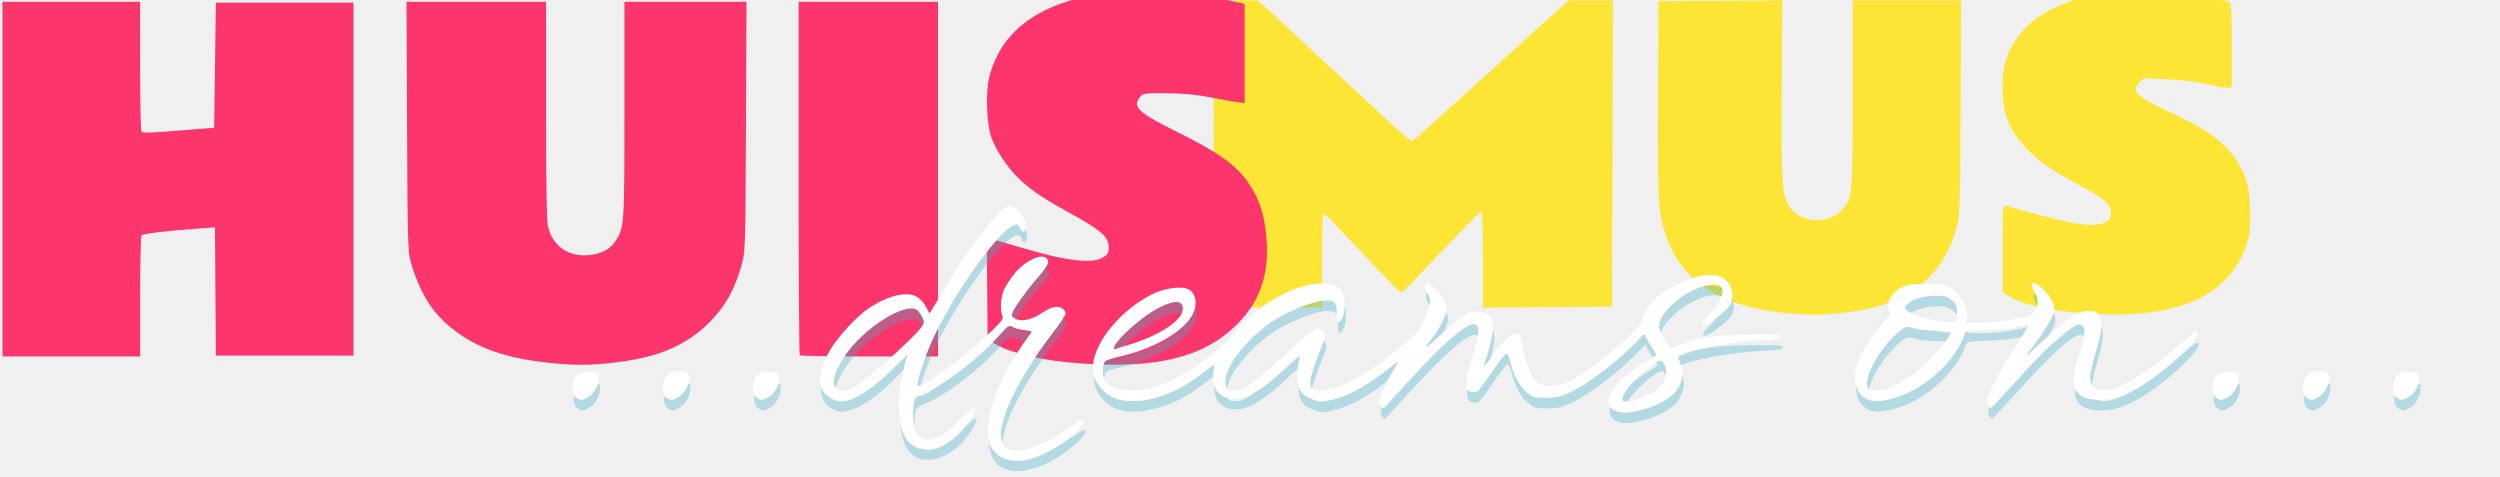
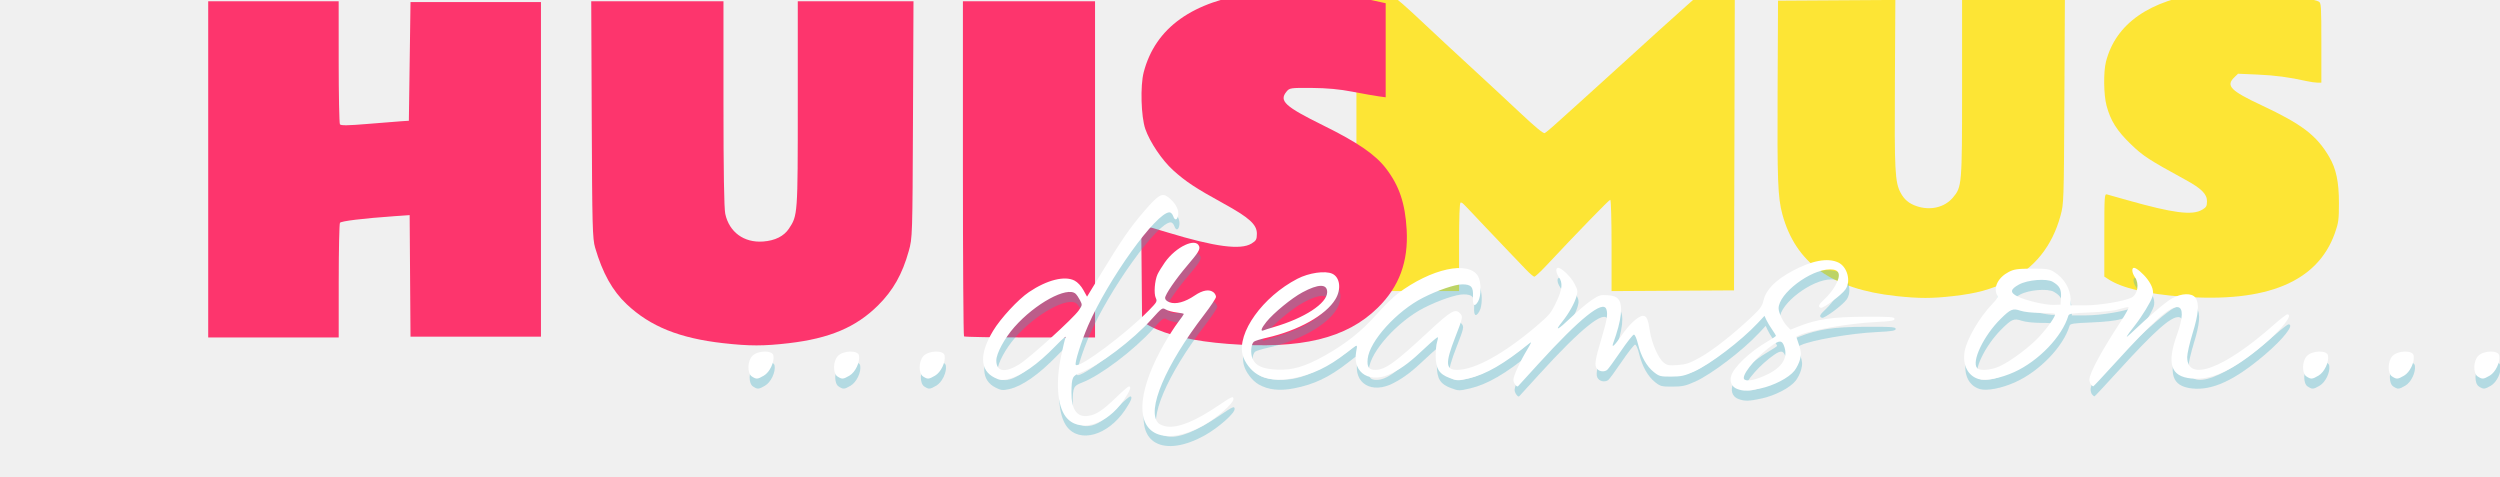
<svg xmlns="http://www.w3.org/2000/svg" width="451" height="86" viewBox="0 0 119.327 22.754" version="1.1" id="svg1" xml:space="preserve">
  <defs id="defs1">
    <filter style="color-interpolation-filters:sRGB" id="filter72" x="-0.377" y="-0.606" width="1.753" height="2.213">
      <feGaussianBlur stdDeviation="2 2" result="fbSourceGraphic" id="feGaussianBlur72" />
      <feColorMatrix result="fbSourceGraphicAlpha" in="fbSourceGraphic" values="0 0 0 -1 0 0 0 0 -1 0 0 0 0 -1 0 0 0 0 1 0" id="feColorMatrix72" />
      <feGaussianBlur id="feGaussianBlur73" stdDeviation="0.01 0.01" result="blur" in="fbSourceGraphic" />
    </filter>
  </defs>
  <g id="layer1">
-     <g id="g84" transform="matrix(0.7370063,0,0,0.805505,2.185498,0.00161718)">
+     <g id="g84" transform="matrix(0.6986439,0,0,0.7635771,11.89742,-0.01946068)">
      <path style="opacity:1;fill:#fde535;fill-opacity:1;stroke-width:0.357" d="M 75.64,9.121 V 0.023 h 1.414 1.414 l 0.364,0.278 c 0.2,0.153 0.882,0.726 1.516,1.275 0.634,0.548 1.986,1.698 3.006,2.554 1.019,0.856 2.566,2.17 3.437,2.919 1.097,0.944 1.625,1.341 1.72,1.294 0.075,-0.038 0.332,-0.231 0.571,-0.428 0.239,-0.198 1.043,-0.859 1.787,-1.47 0.744,-0.61 2.074,-1.713 2.956,-2.451 1.578,-1.32 3.588,-2.982 4.397,-3.635 l 0.412,-0.333 1.428,-0.001 1.428,-0.001 -0.026,9.076 -0.026,9.076 -4.183,0.023 -4.183,0.023 v -2.855 c 0,-1.63 -0.039,-2.855 -0.09,-2.855 -0.079,0 -2.227,2.023 -4.368,4.113 -0.386,0.377 -0.752,0.689 -0.813,0.694 -0.061,0.005 -0.328,-0.201 -0.593,-0.459 -0.265,-0.258 -0.78,-0.749 -1.144,-1.093 -0.364,-0.343 -1.178,-1.126 -1.809,-1.739 -1.453,-1.413 -1.369,-1.338 -1.495,-1.338 -0.074,0 -0.107,0.858 -0.107,2.765 v 2.765 H 79.147 75.64 Z" id="path83" />
      <path style="opacity:1;fill:#fde535;fill-opacity:1;stroke-width:0.357" d="m 132.046,18.568 c -2.394,-0.165 -4.115,-0.537 -5.034,-1.088 L 126.736,17.315 v -2.591 c 0,-2.425 0.011,-2.588 0.175,-2.547 0.096,0.024 0.716,0.184 1.378,0.355 3.161,0.818 4.458,0.971 5.135,0.603 0.279,-0.152 0.326,-0.227 0.326,-0.531 0,-0.45 -0.374,-0.791 -1.47,-1.34 -2.524,-1.263 -2.895,-1.484 -3.743,-2.234 -0.943,-0.833 -1.378,-1.467 -1.65,-2.405 -0.196,-0.678 -0.217,-2.093 -0.04,-2.734 0.66,-2.389 2.99,-3.873 6.786,-4.325 1.241,-0.148 4.48,-0.049 5.827,0.177 1.584,0.266 1.739,0.297 1.929,0.383 0.161,0.073 0.175,0.288 0.175,2.574 v 2.494 l -0.276,-0.003 c -0.152,-0.001 -0.478,-0.044 -0.726,-0.095 -1.18,-0.243 -2.163,-0.362 -3.372,-0.41 l -1.318,-0.052 -0.26,0.231 c -0.586,0.521 -0.253,0.831 1.862,1.739 2.772,1.189 3.77,1.886 4.629,3.232 0.476,0.747 0.663,1.563 0.662,2.889 -10e-4,1.045 -0.03,1.24 -0.282,1.884 -1.189,3.042 -4.653,4.355 -10.436,3.956 z" id="path80" />
      <path style="opacity:1;fill:#fde535;fill-opacity:1;stroke-width:0.357" d="m 112.51,18.531 c -4.401,-0.434 -6.875,-2.066 -7.774,-5.127 -0.306,-1.042 -0.35,-2.114 -0.321,-7.717 l 0.029,-5.619 4.008,-0.023 4.008,-0.023 -0.032,5.241 c -0.033,5.451 0.006,6.138 0.385,6.802 0.244,0.427 0.573,0.682 1.09,0.844 0.94,0.295 1.914,0.087 2.486,-0.53 0.62,-0.67 0.629,-0.771 0.629,-6.854 V 0.023 h 3.512 3.512 l -0.035,6.355 c -0.035,6.236 -0.04,6.37 -0.259,7.113 -0.567,1.923 -1.802,3.33 -3.623,4.126 -1.191,0.52 -2.112,0.748 -3.706,0.916 -1.465,0.154 -2.328,0.154 -3.908,-0.001 z" id="path79" />
    </g>
-     <g id="g83" transform="matrix(0.8299802,0,0,0.9303728,0.03606586,0.06402328)">
+     <g id="g83" transform="matrix(0.7867783,0,0,0.8819453,9.85987,0.03969707)">
      <path style="opacity:1;fill:#fd356d;fill-opacity:1;stroke-width:0.357" d="m 45.951,18.16 c -0.037,-0.033 -0.067,-4.127 -0.067,-9.098 V 0.023 h 4.008 4.008 V 9.121 18.219 h -3.941 c -2.167,0 -3.971,-0.027 -4.008,-0.059 z" id="path82" />
      <path style="opacity:1;fill:#fd356d;fill-opacity:1;stroke-width:0.357" d="M 0.099,9.121 V 0.023 H 4.056 8.014 L 8.015,3.301 c 8.308e-4,1.803 0.035,3.324 0.075,3.38 0.055,0.076 0.479,0.071 1.677,-0.019 0.882,-0.067 1.806,-0.132 2.054,-0.146 l 0.451,-0.026 0.05,-3.211 0.05,-3.211 h 3.957 3.957 V 9.121 18.175 h -3.957 -3.957 l -0.026,-3.289 -0.026,-3.289 -0.925,0.058 c -1.893,0.119 -3.232,0.264 -3.303,0.358 -0.04,0.053 -0.074,1.472 -0.075,3.152 l -0.001,3.055 H 4.056 0.099 Z" id="path81" />
      <path style="opacity:1;fill:#fd356d;fill-opacity:1;stroke-width:0.357" d="M 61.965,18.566 C 59.902,18.426 58.255,18.092 57.253,17.611 l -0.498,-0.239 -0.027,-2.619 -0.027,-2.619 0.227,0.045 c 0.125,0.025 0.745,0.185 1.379,0.357 2.873,0.778 4.422,0.961 5.085,0.601 0.28,-0.152 0.326,-0.227 0.326,-0.535 0,-0.5 -0.462,-0.87 -2.057,-1.651 C 60.005,10.139 59.397,9.781 58.638,9.169 57.967,8.627 57.229,7.651 56.95,6.936 56.691,6.27 56.637,4.598 56.852,3.865 c 0.707,-2.413 2.962,-3.848 6.75,-4.298 0.55,-0.065 1.583,-0.084 2.821,-0.053 1.846,0.048 2.666,0.136 4.383,0.473 l 0.726,0.142 V 2.675 5.22 L 71.107,5.169 C 70.873,5.141 70.163,5.029 69.529,4.92 68.723,4.782 67.975,4.72 67.041,4.714 65.753,4.706 65.698,4.713 65.513,4.916 c -0.46,0.505 -0.1,0.799 2.241,1.831 2.087,0.919 3.153,1.573 3.802,2.331 0.801,0.935 1.158,1.881 1.249,3.307 0.11,1.733 -0.452,3.087 -1.755,4.227 -1.904,1.667 -4.639,2.255 -9.086,1.954 z" id="path78" />
      <path style="opacity:1;fill:#fd356d;fill-opacity:1;stroke-width:0.357" d="M 31.357,18.529 C 28.688,18.261 26.919,17.625 25.484,16.417 24.621,15.69 24.022,14.732 23.572,13.358 23.413,12.874 23.394,12.205 23.366,6.423 L 23.336,0.023 h 4.011 4.011 V 5.549 c 0,3.658 0.037,5.679 0.109,5.98 0.238,0.987 1.135,1.573 2.295,1.497 0.724,-0.047 1.263,-0.287 1.569,-0.699 0.533,-0.717 0.535,-0.745 0.535,-6.743 V 0.023 h 3.51 3.51 l -0.031,6.4 c -0.03,6.298 -0.034,6.411 -0.254,7.113 -0.392,1.255 -0.949,2.135 -1.867,2.948 -1.334,1.181 -2.939,1.787 -5.419,2.045 -1.522,0.158 -2.378,0.158 -3.958,-3.4e-4 z" id="path99-4" />
    </g>
-     <g id="g4" transform="translate(-14.2875)">
+     <g id="g4" transform="matrix(0.9479483,0,0,0.9479483,-3.718129,-0.02099369)">
      <g id="g3-8" style="fill:#37adc5;fill-opacity:0.329" transform="translate(0.06059181,0.5047201)">
        <path style="fill:#37adc5;fill-opacity:0.329;stroke-width:0.27" d="m 62.045,21.803 c -0.964,-0.545 -0.761,-2.288 0.524,-4.516 0.204,-0.353 0.504,-0.818 0.666,-1.032 0.163,-0.214 0.296,-0.405 0.296,-0.424 0,-0.019 -0.164,-0.053 -0.365,-0.076 -0.2,-0.023 -0.445,-0.09 -0.544,-0.148 -0.175,-0.103 -0.191,-0.092 -0.698,0.47 -0.974,1.082 -2.66,2.355 -3.588,2.708 -0.418,0.159 -0.454,0.234 -0.464,0.979 -0.012,0.878 0.277,1.286 0.85,1.198 0.402,-0.062 0.735,-0.284 1.421,-0.948 0.304,-0.295 0.584,-0.536 0.622,-0.536 0.141,0 0.059,0.218 -0.26,0.691 -0.864,1.279 -2.286,1.68 -2.928,0.826 -0.416,-0.555 -0.504,-1.731 -0.226,-3.049 0.094,-0.448 0.19,-0.847 0.212,-0.888 0.1,-0.182 -0.081,-0.039 -0.496,0.389 -0.907,0.936 -1.74,1.516 -2.384,1.661 -0.329,0.074 -0.409,0.066 -0.684,-0.07 -0.744,-0.369 -0.77,-1.195 -0.074,-2.356 0.376,-0.627 1.263,-1.586 1.808,-1.954 0.907,-0.612 1.805,-0.837 2.298,-0.575 0.155,0.082 0.326,0.265 0.44,0.471 l 0.186,0.336 0.728,-1.198 c 0.998,-1.643 1.446,-2.291 2.142,-3.099 0.704,-0.818 0.901,-0.939 1.186,-0.734 0.342,0.246 0.561,0.6 0.537,0.87 -0.027,0.305 -0.168,0.365 -0.255,0.109 -0.037,-0.109 -0.119,-0.195 -0.186,-0.195 -0.667,0.001 -3.093,3.378 -4.1,5.706 -0.352,0.815 -0.691,1.895 -0.619,1.976 0.17,0.191 2.544,-1.58 3.682,-2.747 0.407,-0.417 0.427,-0.453 0.346,-0.623 -0.106,-0.221 -0.056,-0.876 0.089,-1.192 0.057,-0.122 0.223,-0.393 0.369,-0.601 0.56,-0.793 1.569,-1.264 1.727,-0.805 0.053,0.156 -0.05,0.322 -0.602,0.969 -0.583,0.683 -1.114,1.46 -1.114,1.63 0,0.085 0.083,0.165 0.227,0.218 0.312,0.115 0.777,-0.01 1.262,-0.341 0.408,-0.278 0.747,-0.333 0.956,-0.156 0.065,0.055 0.118,0.156 0.118,0.223 0,0.067 -0.268,0.472 -0.596,0.899 -1.954,2.544 -2.922,4.836 -2.306,5.46 0.072,0.073 0.266,0.15 0.431,0.171 0.585,0.074 1.423,-0.269 2.599,-1.063 0.677,-0.458 0.749,-0.488 0.749,-0.321 0,0.219 -0.823,0.943 -1.509,1.325 -0.988,0.552 -1.902,0.686 -2.473,0.363 z m -6.795,-3.44 c 0.529,-0.329 2.721,-2.318 2.99,-2.713 0.182,-0.268 0.183,-0.272 0.064,-0.507 -0.066,-0.13 -0.167,-0.279 -0.225,-0.331 -0.427,-0.384 -2.037,0.494 -3.081,1.68 -0.498,0.565 -0.91,1.327 -0.91,1.682 0,0.568 0.439,0.639 1.162,0.19 z m 36.148,1.246 c -0.261,-0.093 -0.384,-0.334 -0.319,-0.623 0.1,-0.444 0.925,-1.238 1.844,-1.772 0.232,-0.135 0.422,-0.262 0.422,-0.283 0,-0.021 -0.087,-0.162 -0.193,-0.314 -0.106,-0.151 -0.236,-0.369 -0.289,-0.483 l -0.096,-0.208 -0.344,0.368 c -0.83,0.887 -2.392,2.074 -3.21,2.44 -0.476,0.213 -0.641,0.249 -1.141,0.251 -0.543,0.002 -0.605,-0.013 -0.875,-0.227 -0.359,-0.283 -0.648,-0.793 -0.799,-1.414 -0.069,-0.283 -0.152,-0.473 -0.207,-0.473 -0.05,0 -0.354,0.386 -0.674,0.858 -0.321,0.472 -0.626,0.888 -0.678,0.925 -0.15,0.106 -0.378,0.08 -0.501,-0.057 -0.148,-0.166 -0.107,-0.44 0.237,-1.585 0.264,-0.878 0.313,-1.179 0.23,-1.419 -0.165,-0.481 -1.332,0.458 -3.421,2.751 -0.55,0.603 -1.012,1.111 -1.027,1.127 -0.061,0.066 -0.233,-0.172 -0.233,-0.322 1.76e-4,-0.196 0.326,-0.908 0.694,-1.52 0.219,-0.363 0.24,-0.426 0.109,-0.319 -1.264,1.033 -2.186,1.566 -3.052,1.766 -0.545,0.126 -0.573,0.125 -0.96,-0.02 -0.536,-0.201 -0.704,-0.472 -0.704,-1.132 0,-0.261 0.031,-0.567 0.069,-0.68 0.038,-0.112 0.055,-0.221 0.037,-0.24 -0.018,-0.02 -0.299,0.218 -0.626,0.527 -0.724,0.687 -1.101,0.977 -1.654,1.27 -1.092,0.579 -2.031,0.033 -1.83,-1.064 0.076,-0.413 0.106,-0.416 -0.482,0.045 -0.925,0.726 -1.707,1.098 -2.72,1.291 -0.723,0.138 -1.287,0.075 -1.764,-0.198 -0.327,-0.187 -0.65,-0.606 -0.747,-0.969 -0.299,-1.119 1.007,-2.943 2.756,-3.848 0.58,-0.3 1.399,-0.418 1.756,-0.253 0.388,0.18 0.463,0.776 0.16,1.28 -0.484,0.807 -1.873,1.586 -3.465,1.943 -0.309,0.069 -0.599,0.159 -0.645,0.2 -0.145,0.13 -0.181,0.583 -0.067,0.849 0.156,0.367 0.506,0.524 1.237,0.557 0.78,0.035 1.398,-0.147 2.398,-0.706 1.053,-0.588 1.859,-1.228 2.602,-2.067 0.362,-0.408 0.844,-0.882 1.07,-1.052 1.691,-1.271 3.581,-1.68 4.05,-0.878 0.165,0.283 0.166,0.987 9.81e-4,1.269 -0.18,0.308 -0.285,0.213 -0.259,-0.232 0.029,-0.497 -0.083,-0.628 -0.54,-0.628 -0.365,0 -1.233,0.296 -1.977,0.674 -1.323,0.672 -2.695,2.189 -2.784,3.079 -0.041,0.409 0.059,0.554 0.381,0.553 0.503,-0.002 0.988,-0.349 2.665,-1.908 1.172,-1.089 1.371,-1.201 1.624,-0.918 0.131,0.146 0.116,0.214 -0.268,1.201 -0.501,1.289 -0.481,1.625 0.098,1.625 0.893,0 2.363,-0.811 4.002,-2.207 0.665,-0.567 0.734,-0.652 1.024,-1.271 0.272,-0.579 0.301,-0.908 0.105,-1.187 -0.155,-0.22 -0.178,-0.474 -0.044,-0.474 0.177,0 0.644,0.451 0.824,0.796 0.163,0.312 0.175,0.378 0.108,0.627 -0.092,0.345 -0.394,0.884 -0.724,1.293 -0.416,0.515 -0.222,0.423 0.438,-0.21 0.342,-0.328 0.809,-0.722 1.038,-0.876 0.377,-0.253 0.453,-0.277 0.807,-0.251 0.285,0.021 0.429,0.072 0.534,0.19 0.262,0.293 0.176,1.06 -0.25,2.229 -0.099,0.273 0.078,0.111 0.405,-0.369 0.391,-0.575 0.861,-1.01 1.09,-1.01 0.19,0 0.26,0.155 0.358,0.794 0.09,0.588 0.425,1.349 0.685,1.556 0.179,0.142 0.269,0.159 0.709,0.127 0.426,-0.031 0.599,-0.089 1.124,-0.382 0.643,-0.358 1.642,-1.141 2.576,-2.018 0.466,-0.438 0.551,-0.555 0.625,-0.865 0.127,-0.534 0.607,-1.02 1.457,-1.475 0.979,-0.525 1.775,-0.672 2.303,-0.425 0.459,0.215 0.654,0.944 0.363,1.358 -0.199,0.284 -1.129,0.973 -1.246,0.923 -0.154,-0.066 -0.116,-0.147 0.215,-0.457 0.171,-0.16 0.399,-0.446 0.506,-0.635 0.321,-0.568 0.241,-0.843 -0.247,-0.843 -0.987,0 -2.594,1.217 -2.594,1.964 0,0.217 0.221,0.682 0.426,0.896 l 0.17,0.177 0.394,-0.156 c 0.932,-0.37 1.716,-0.486 3.328,-0.494 1.307,-0.006 1.518,0.009 1.518,0.106 0,0.093 -0.173,0.122 -0.978,0.162 -1.313,0.065 -3.269,0.406 -3.822,0.667 l -0.146,0.069 0.134,0.408 c 0.114,0.347 0.123,0.456 0.058,0.724 -0.042,0.174 -0.169,0.435 -0.284,0.581 -0.28,0.357 -1.046,0.754 -1.733,0.899 -0.637,0.134 -0.824,0.138 -1.146,0.022 z m 1.171,-0.584 c 1.046,-0.403 1.441,-0.951 1.169,-1.621 -0.095,-0.234 -0.219,-0.242 -0.529,-0.032 -0.698,0.472 -1.484,1.36 -1.484,1.677 0,0.178 0.346,0.169 0.844,-0.023 z M 68.056,16.492 c 1.551,-0.45 2.692,-1.197 2.692,-1.761 0,-0.426 -0.442,-0.422 -1.251,0.014 -0.539,0.29 -1.447,1.035 -1.808,1.482 -0.258,0.319 -0.319,0.504 -0.143,0.428 0.057,-0.024 0.286,-0.098 0.51,-0.162 z m 41.152,2.896 c -0.044,-0.05 -0.081,-0.164 -0.081,-0.254 0,-0.317 0.607,-1.439 1.591,-2.941 0.244,-0.373 0.414,-0.689 0.377,-0.703 -0.037,-0.014 -0.245,0.03 -0.461,0.098 -0.248,0.078 -0.79,0.139 -1.462,0.165 -0.902,0.036 -1.074,0.061 -1.104,0.164 -0.31,1.046 -1.493,2.279 -2.721,2.838 -0.687,0.313 -1.452,0.461 -1.809,0.35 -0.535,-0.166 -0.806,-0.708 -0.694,-1.385 0.102,-0.612 0.74,-1.71 1.385,-2.384 0.259,-0.27 0.3,-0.35 0.244,-0.467 -0.188,-0.394 0.066,-0.883 0.602,-1.159 0.259,-0.133 0.442,-0.159 1.151,-0.161 0.738,-0.003 0.877,0.017 1.113,0.16 0.514,0.311 0.843,0.865 0.843,1.421 v 0.267 h 0.739 c 0.721,0 1.974,-0.21 2.327,-0.39 0.311,-0.159 0.402,-0.699 0.172,-1.026 -0.153,-0.218 -0.178,-0.474 -0.047,-0.474 0.121,0 0.462,0.291 0.676,0.575 0.252,0.336 0.334,0.616 0.255,0.87 -0.086,0.277 -0.522,0.991 -0.893,1.464 -0.469,0.598 -0.52,0.7 -0.193,0.39 0.944,-0.896 1.763,-1.591 2.074,-1.762 0.48,-0.264 0.995,-0.278 1.173,-0.032 0.204,0.283 0.162,0.808 -0.144,1.801 -0.148,0.481 -0.27,1.016 -0.27,1.189 0,1.283 1.852,0.595 4.35,-1.616 0.334,-0.295 0.645,-0.537 0.691,-0.537 0.316,0 -0.253,0.729 -1.197,1.533 -1.499,1.276 -2.624,1.8 -3.641,1.697 -1.039,-0.106 -1.242,-0.739 -0.71,-2.226 0.301,-0.841 0.313,-1.33 0.034,-1.366 -0.393,-0.051 -1.204,0.67 -3.108,2.761 -0.615,0.676 -1.133,1.229 -1.15,1.229 -0.017,0 -0.068,-0.041 -0.112,-0.091 z m -4.601,-0.923 c 0.557,-0.254 1.499,-0.957 1.992,-1.487 0.455,-0.49 0.861,-1.08 0.795,-1.154 -0.024,-0.026 -0.352,-0.048 -0.729,-0.048 -0.405,0 -0.819,-0.045 -1.011,-0.109 -0.384,-0.13 -0.495,-0.084 -0.997,0.412 -0.855,0.845 -1.477,2.148 -1.182,2.479 0.134,0.151 0.7,0.105 1.133,-0.092 z m 3.09,-3.472 c 0.023,-0.405 -0.071,-0.581 -0.42,-0.783 -0.305,-0.177 -1.257,-0.1 -1.692,0.136 -0.449,0.244 -0.469,0.407 -0.076,0.603 0.42,0.208 1.421,0.441 1.829,0.425 l 0.337,-0.013 z" id="path2-4" />
        <g id="g2-92" transform="translate(0.08794418,-0.00150156)" style="fill:#37adc5;fill-opacity:0.329">
          <path d="m 50.313,18.98 c -0.241,-0.157 -0.226,-0.782 0.026,-1.037 0.277,-0.281 1.01,-0.293 1.059,-0.018 0.059,0.328 -0.185,0.842 -0.481,1.013 -0.322,0.187 -0.375,0.19 -0.604,0.041 z" style="fill:#37adc5;fill-opacity:0.329;stroke-width:0.393" id="path1-3-1" />
          <path d="m 41.691,18.98 c -0.241,-0.157 -0.226,-0.782 0.026,-1.037 0.277,-0.281 1.01,-0.293 1.059,-0.018 0.059,0.328 -0.185,0.842 -0.481,1.013 -0.322,0.187 -0.375,0.19 -0.604,0.041 z" style="fill:#37adc5;fill-opacity:0.329;stroke-width:0.393" id="path1-3-2-38" />
          <path d="m 46.002,18.98 c -0.241,-0.157 -0.226,-0.782 0.026,-1.037 0.277,-0.281 1.01,-0.293 1.059,-0.018 0.059,0.328 -0.185,0.842 -0.481,1.013 -0.322,0.187 -0.375,0.19 -0.604,0.041 z" style="fill:#37adc5;fill-opacity:0.329;stroke-width:0.393" id="path1-3-4-2" />
        </g>
        <g id="g2-0-7" transform="translate(78.3662,-0.00150156)" style="fill:#37adc5;fill-opacity:0.329">
          <path d="m 50.313,18.98 c -0.241,-0.157 -0.226,-0.782 0.026,-1.037 0.277,-0.281 1.01,-0.293 1.059,-0.018 0.059,0.328 -0.185,0.842 -0.481,1.013 -0.322,0.187 -0.375,0.19 -0.604,0.041 z" style="fill:#37adc5;fill-opacity:0.329;stroke-width:0.393" id="path1-3-5-4" />
          <path d="m 41.691,18.98 c -0.241,-0.157 -0.226,-0.782 0.026,-1.037 0.277,-0.281 1.01,-0.293 1.059,-0.018 0.059,0.328 -0.185,0.842 -0.481,1.013 -0.322,0.187 -0.375,0.19 -0.604,0.041 z" style="fill:#37adc5;fill-opacity:0.329;stroke-width:0.393" id="path1-3-2-3-5" />
          <path d="m 46.002,18.98 c -0.241,-0.157 -0.226,-0.782 0.026,-1.037 0.277,-0.281 1.01,-0.293 1.059,-0.018 0.059,0.328 -0.185,0.842 -0.481,1.013 -0.322,0.187 -0.375,0.19 -0.604,0.041 z" style="fill:#37adc5;fill-opacity:0.329;stroke-width:0.393" id="path1-3-4-8-0" />
        </g>
      </g>
      <g id="g3" style="fill:#ffffff">
        <path style="fill:#ffffff;stroke-width:0.27" d="m 62.045,21.803 c -0.964,-0.545 -0.761,-2.288 0.524,-4.516 0.204,-0.353 0.504,-0.818 0.666,-1.032 0.163,-0.214 0.296,-0.405 0.296,-0.424 0,-0.019 -0.164,-0.053 -0.365,-0.076 -0.2,-0.023 -0.445,-0.09 -0.544,-0.148 -0.175,-0.103 -0.191,-0.092 -0.698,0.47 -0.974,1.082 -2.66,2.355 -3.588,2.708 -0.418,0.159 -0.454,0.234 -0.464,0.979 -0.012,0.878 0.277,1.286 0.85,1.198 0.402,-0.062 0.735,-0.284 1.421,-0.948 0.304,-0.295 0.584,-0.536 0.622,-0.536 0.141,0 0.059,0.218 -0.26,0.691 -0.864,1.279 -2.286,1.68 -2.928,0.826 -0.416,-0.555 -0.504,-1.731 -0.226,-3.049 0.094,-0.448 0.19,-0.847 0.212,-0.888 0.1,-0.182 -0.081,-0.039 -0.496,0.389 -0.907,0.936 -1.74,1.516 -2.384,1.661 -0.329,0.074 -0.409,0.066 -0.684,-0.07 -0.744,-0.369 -0.77,-1.195 -0.074,-2.356 0.376,-0.627 1.263,-1.586 1.808,-1.954 0.907,-0.612 1.805,-0.837 2.298,-0.575 0.155,0.082 0.326,0.265 0.44,0.471 l 0.186,0.336 0.728,-1.198 c 0.998,-1.643 1.446,-2.291 2.142,-3.099 0.704,-0.818 0.901,-0.939 1.186,-0.734 0.342,0.246 0.561,0.6 0.537,0.87 -0.027,0.305 -0.168,0.365 -0.255,0.109 -0.037,-0.109 -0.119,-0.195 -0.186,-0.195 -0.667,0.001 -3.093,3.378 -4.1,5.706 -0.352,0.815 -0.691,1.895 -0.619,1.976 0.17,0.191 2.544,-1.58 3.682,-2.747 0.407,-0.417 0.427,-0.453 0.346,-0.623 -0.106,-0.221 -0.056,-0.876 0.089,-1.192 0.057,-0.122 0.223,-0.393 0.369,-0.601 0.56,-0.793 1.569,-1.264 1.727,-0.805 0.053,0.156 -0.05,0.322 -0.602,0.969 -0.583,0.683 -1.114,1.46 -1.114,1.63 0,0.085 0.083,0.165 0.227,0.218 0.312,0.115 0.777,-0.01 1.262,-0.341 0.408,-0.278 0.747,-0.333 0.956,-0.156 0.065,0.055 0.118,0.156 0.118,0.223 0,0.067 -0.268,0.472 -0.596,0.899 -1.954,2.544 -2.922,4.836 -2.306,5.46 0.072,0.073 0.266,0.15 0.431,0.171 0.585,0.074 1.423,-0.269 2.599,-1.063 0.677,-0.458 0.749,-0.488 0.749,-0.321 0,0.219 -0.823,0.943 -1.509,1.325 -0.988,0.552 -1.902,0.686 -2.473,0.363 z m -6.795,-3.44 c 0.529,-0.329 2.721,-2.318 2.99,-2.713 0.182,-0.268 0.183,-0.272 0.064,-0.507 -0.066,-0.13 -0.167,-0.279 -0.225,-0.331 -0.427,-0.384 -2.037,0.494 -3.081,1.68 -0.498,0.565 -0.91,1.327 -0.91,1.682 0,0.568 0.439,0.639 1.162,0.19 z m 36.148,1.246 c -0.261,-0.093 -0.384,-0.334 -0.319,-0.623 0.1,-0.444 0.925,-1.238 1.844,-1.772 0.232,-0.135 0.422,-0.262 0.422,-0.283 0,-0.021 -0.087,-0.162 -0.193,-0.314 -0.106,-0.151 -0.236,-0.369 -0.289,-0.483 l -0.096,-0.208 -0.344,0.368 c -0.83,0.887 -2.392,2.074 -3.21,2.44 -0.476,0.213 -0.641,0.249 -1.141,0.251 -0.543,0.002 -0.605,-0.013 -0.875,-0.227 -0.359,-0.283 -0.648,-0.793 -0.799,-1.414 -0.069,-0.283 -0.152,-0.473 -0.207,-0.473 -0.05,0 -0.354,0.386 -0.674,0.858 -0.321,0.472 -0.626,0.888 -0.678,0.925 -0.15,0.106 -0.378,0.08 -0.501,-0.057 -0.148,-0.166 -0.107,-0.44 0.237,-1.585 0.264,-0.878 0.313,-1.179 0.23,-1.419 -0.165,-0.481 -1.332,0.458 -3.421,2.751 -0.55,0.603 -1.012,1.111 -1.027,1.127 -0.061,0.066 -0.233,-0.172 -0.233,-0.322 1.76e-4,-0.196 0.326,-0.908 0.694,-1.52 0.219,-0.363 0.24,-0.426 0.109,-0.319 -1.264,1.033 -2.186,1.566 -3.052,1.766 -0.545,0.126 -0.573,0.125 -0.96,-0.02 -0.536,-0.201 -0.704,-0.472 -0.704,-1.132 0,-0.261 0.031,-0.567 0.069,-0.68 0.038,-0.112 0.055,-0.221 0.037,-0.24 -0.018,-0.02 -0.299,0.218 -0.626,0.527 -0.724,0.687 -1.101,0.977 -1.654,1.27 -1.092,0.579 -2.031,0.033 -1.83,-1.064 0.076,-0.413 0.106,-0.416 -0.482,0.045 -0.925,0.726 -1.707,1.098 -2.72,1.291 -0.723,0.138 -1.287,0.075 -1.764,-0.198 -0.327,-0.187 -0.65,-0.606 -0.747,-0.969 -0.299,-1.119 1.007,-2.943 2.756,-3.848 0.58,-0.3 1.399,-0.418 1.756,-0.253 0.388,0.18 0.463,0.776 0.16,1.28 -0.484,0.807 -1.873,1.586 -3.465,1.943 -0.309,0.069 -0.599,0.159 -0.645,0.2 -0.145,0.13 -0.181,0.583 -0.067,0.849 0.156,0.367 0.506,0.524 1.237,0.557 0.78,0.035 1.398,-0.147 2.398,-0.706 1.053,-0.588 1.859,-1.228 2.602,-2.067 0.362,-0.408 0.844,-0.882 1.07,-1.052 1.691,-1.271 3.581,-1.68 4.05,-0.878 0.165,0.283 0.166,0.987 9.81e-4,1.269 -0.18,0.308 -0.285,0.213 -0.259,-0.232 0.029,-0.497 -0.083,-0.628 -0.54,-0.628 -0.365,0 -1.233,0.296 -1.977,0.674 -1.323,0.672 -2.695,2.189 -2.784,3.079 -0.041,0.409 0.059,0.554 0.381,0.553 0.503,-0.002 0.988,-0.349 2.665,-1.908 1.172,-1.089 1.371,-1.201 1.624,-0.918 0.131,0.146 0.116,0.214 -0.268,1.201 -0.501,1.289 -0.481,1.625 0.098,1.625 0.893,0 2.363,-0.811 4.002,-2.207 0.665,-0.567 0.734,-0.652 1.024,-1.271 0.272,-0.579 0.301,-0.908 0.105,-1.187 -0.155,-0.22 -0.178,-0.474 -0.044,-0.474 0.177,0 0.644,0.451 0.824,0.796 0.163,0.312 0.175,0.378 0.108,0.627 -0.092,0.345 -0.394,0.884 -0.724,1.293 -0.416,0.515 -0.222,0.423 0.438,-0.21 0.342,-0.328 0.809,-0.722 1.038,-0.876 0.377,-0.253 0.453,-0.277 0.807,-0.251 0.285,0.021 0.429,0.072 0.534,0.19 0.262,0.293 0.176,1.06 -0.25,2.229 -0.099,0.273 0.078,0.111 0.405,-0.369 0.391,-0.575 0.861,-1.01 1.09,-1.01 0.19,0 0.26,0.155 0.358,0.794 0.09,0.588 0.425,1.349 0.685,1.556 0.179,0.142 0.269,0.159 0.709,0.127 0.426,-0.031 0.599,-0.089 1.124,-0.382 0.643,-0.358 1.642,-1.141 2.576,-2.018 0.466,-0.438 0.551,-0.555 0.625,-0.865 0.127,-0.534 0.607,-1.02 1.457,-1.475 0.979,-0.525 1.775,-0.672 2.303,-0.425 0.459,0.215 0.654,0.944 0.363,1.358 -0.199,0.284 -1.129,0.973 -1.246,0.923 -0.154,-0.066 -0.116,-0.147 0.215,-0.457 0.171,-0.16 0.399,-0.446 0.506,-0.635 0.321,-0.568 0.241,-0.843 -0.247,-0.843 -0.987,0 -2.594,1.217 -2.594,1.964 0,0.217 0.221,0.682 0.426,0.896 l 0.17,0.177 0.394,-0.156 c 0.932,-0.37 1.716,-0.486 3.328,-0.494 1.307,-0.006 1.518,0.009 1.518,0.106 0,0.093 -0.173,0.122 -0.978,0.162 -1.313,0.065 -3.269,0.406 -3.822,0.667 l -0.146,0.069 0.134,0.408 c 0.114,0.347 0.123,0.456 0.058,0.724 -0.042,0.174 -0.169,0.435 -0.284,0.581 -0.28,0.357 -1.046,0.754 -1.733,0.899 -0.637,0.134 -0.824,0.138 -1.146,0.022 z m 1.171,-0.584 c 1.046,-0.403 1.441,-0.951 1.169,-1.621 -0.095,-0.234 -0.219,-0.242 -0.529,-0.032 -0.698,0.472 -1.484,1.36 -1.484,1.677 0,0.178 0.346,0.169 0.844,-0.023 z M 68.056,16.492 c 1.551,-0.45 2.692,-1.197 2.692,-1.761 0,-0.426 -0.442,-0.422 -1.251,0.014 -0.539,0.29 -1.447,1.035 -1.808,1.482 -0.258,0.319 -0.319,0.504 -0.143,0.428 0.057,-0.024 0.286,-0.098 0.51,-0.162 z m 41.152,2.896 c -0.044,-0.05 -0.081,-0.164 -0.081,-0.254 0,-0.317 0.607,-1.439 1.591,-2.941 0.244,-0.373 0.414,-0.689 0.377,-0.703 -0.037,-0.014 -0.245,0.03 -0.461,0.098 -0.248,0.078 -0.79,0.139 -1.462,0.165 -0.902,0.036 -1.074,0.061 -1.104,0.164 -0.31,1.046 -1.493,2.279 -2.721,2.838 -0.687,0.313 -1.452,0.461 -1.809,0.35 -0.535,-0.166 -0.806,-0.708 -0.694,-1.385 0.102,-0.612 0.74,-1.71 1.385,-2.384 0.259,-0.27 0.3,-0.35 0.244,-0.467 -0.188,-0.394 0.066,-0.883 0.602,-1.159 0.259,-0.133 0.442,-0.159 1.151,-0.161 0.738,-0.003 0.877,0.017 1.113,0.16 0.514,0.311 0.843,0.865 0.843,1.421 v 0.267 h 0.739 c 0.721,0 1.974,-0.21 2.327,-0.39 0.311,-0.159 0.402,-0.699 0.172,-1.026 -0.153,-0.218 -0.178,-0.474 -0.047,-0.474 0.121,0 0.462,0.291 0.676,0.575 0.252,0.336 0.334,0.616 0.255,0.87 -0.086,0.277 -0.522,0.991 -0.893,1.464 -0.469,0.598 -0.52,0.7 -0.193,0.39 0.944,-0.896 1.763,-1.591 2.074,-1.762 0.48,-0.264 0.995,-0.278 1.173,-0.032 0.204,0.283 0.162,0.808 -0.144,1.801 -0.148,0.481 -0.27,1.016 -0.27,1.189 0,1.283 1.852,0.595 4.35,-1.616 0.334,-0.295 0.645,-0.537 0.691,-0.537 0.316,0 -0.253,0.729 -1.197,1.533 -1.499,1.276 -2.624,1.8 -3.641,1.697 -1.039,-0.106 -1.242,-0.739 -0.71,-2.226 0.301,-0.841 0.313,-1.33 0.034,-1.366 -0.393,-0.051 -1.204,0.67 -3.108,2.761 -0.615,0.676 -1.133,1.229 -1.15,1.229 -0.017,0 -0.068,-0.041 -0.112,-0.091 z m -4.601,-0.923 c 0.557,-0.254 1.499,-0.957 1.992,-1.487 0.455,-0.49 0.861,-1.08 0.795,-1.154 -0.024,-0.026 -0.352,-0.048 -0.729,-0.048 -0.405,0 -0.819,-0.045 -1.011,-0.109 -0.384,-0.13 -0.495,-0.084 -0.997,0.412 -0.855,0.845 -1.477,2.148 -1.182,2.479 0.134,0.151 0.7,0.105 1.133,-0.092 z m 3.09,-3.472 c 0.023,-0.405 -0.071,-0.581 -0.42,-0.783 -0.305,-0.177 -1.257,-0.1 -1.692,0.136 -0.449,0.244 -0.469,0.407 -0.076,0.603 0.42,0.208 1.421,0.441 1.829,0.425 l 0.337,-0.013 z" id="path2" />
        <g id="g2" transform="translate(0.08794418,-0.00150156)" style="fill:#ffffff">
          <path d="m 50.313,18.98 c -0.241,-0.157 -0.226,-0.782 0.026,-1.037 0.277,-0.281 1.01,-0.293 1.059,-0.018 0.059,0.328 -0.185,0.842 -0.481,1.013 -0.322,0.187 -0.375,0.19 -0.604,0.041 z" style="fill:#ffffff;stroke-width:0.393" id="path1-3" />
          <path d="m 41.691,18.98 c -0.241,-0.157 -0.226,-0.782 0.026,-1.037 0.277,-0.281 1.01,-0.293 1.059,-0.018 0.059,0.328 -0.185,0.842 -0.481,1.013 -0.322,0.187 -0.375,0.19 -0.604,0.041 z" style="fill:#ffffff;stroke-width:0.393" id="path1-3-2" />
          <path d="m 46.002,18.98 c -0.241,-0.157 -0.226,-0.782 0.026,-1.037 0.277,-0.281 1.01,-0.293 1.059,-0.018 0.059,0.328 -0.185,0.842 -0.481,1.013 -0.322,0.187 -0.375,0.19 -0.604,0.041 z" style="fill:#ffffff;stroke-width:0.393" id="path1-3-4" />
        </g>
        <g id="g2-0" transform="translate(78.3662,-0.00150156)" style="fill:#ffffff">
          <path d="m 50.313,18.98 c -0.241,-0.157 -0.226,-0.782 0.026,-1.037 0.277,-0.281 1.01,-0.293 1.059,-0.018 0.059,0.328 -0.185,0.842 -0.481,1.013 -0.322,0.187 -0.375,0.19 -0.604,0.041 z" style="fill:#ffffff;stroke-width:0.393" id="path1-3-5" />
          <path d="m 41.691,18.98 c -0.241,-0.157 -0.226,-0.782 0.026,-1.037 0.277,-0.281 1.01,-0.293 1.059,-0.018 0.059,0.328 -0.185,0.842 -0.481,1.013 -0.322,0.187 -0.375,0.19 -0.604,0.041 z" style="fill:#ffffff;stroke-width:0.393" id="path1-3-2-3" />
          <path d="m 46.002,18.98 c -0.241,-0.157 -0.226,-0.782 0.026,-1.037 0.277,-0.281 1.01,-0.293 1.059,-0.018 0.059,0.328 -0.185,0.842 -0.481,1.013 -0.322,0.187 -0.375,0.19 -0.604,0.041 z" style="fill:#ffffff;stroke-width:0.393" id="path1-3-4-8" />
        </g>
      </g>
    </g>
  </g>
</svg>
